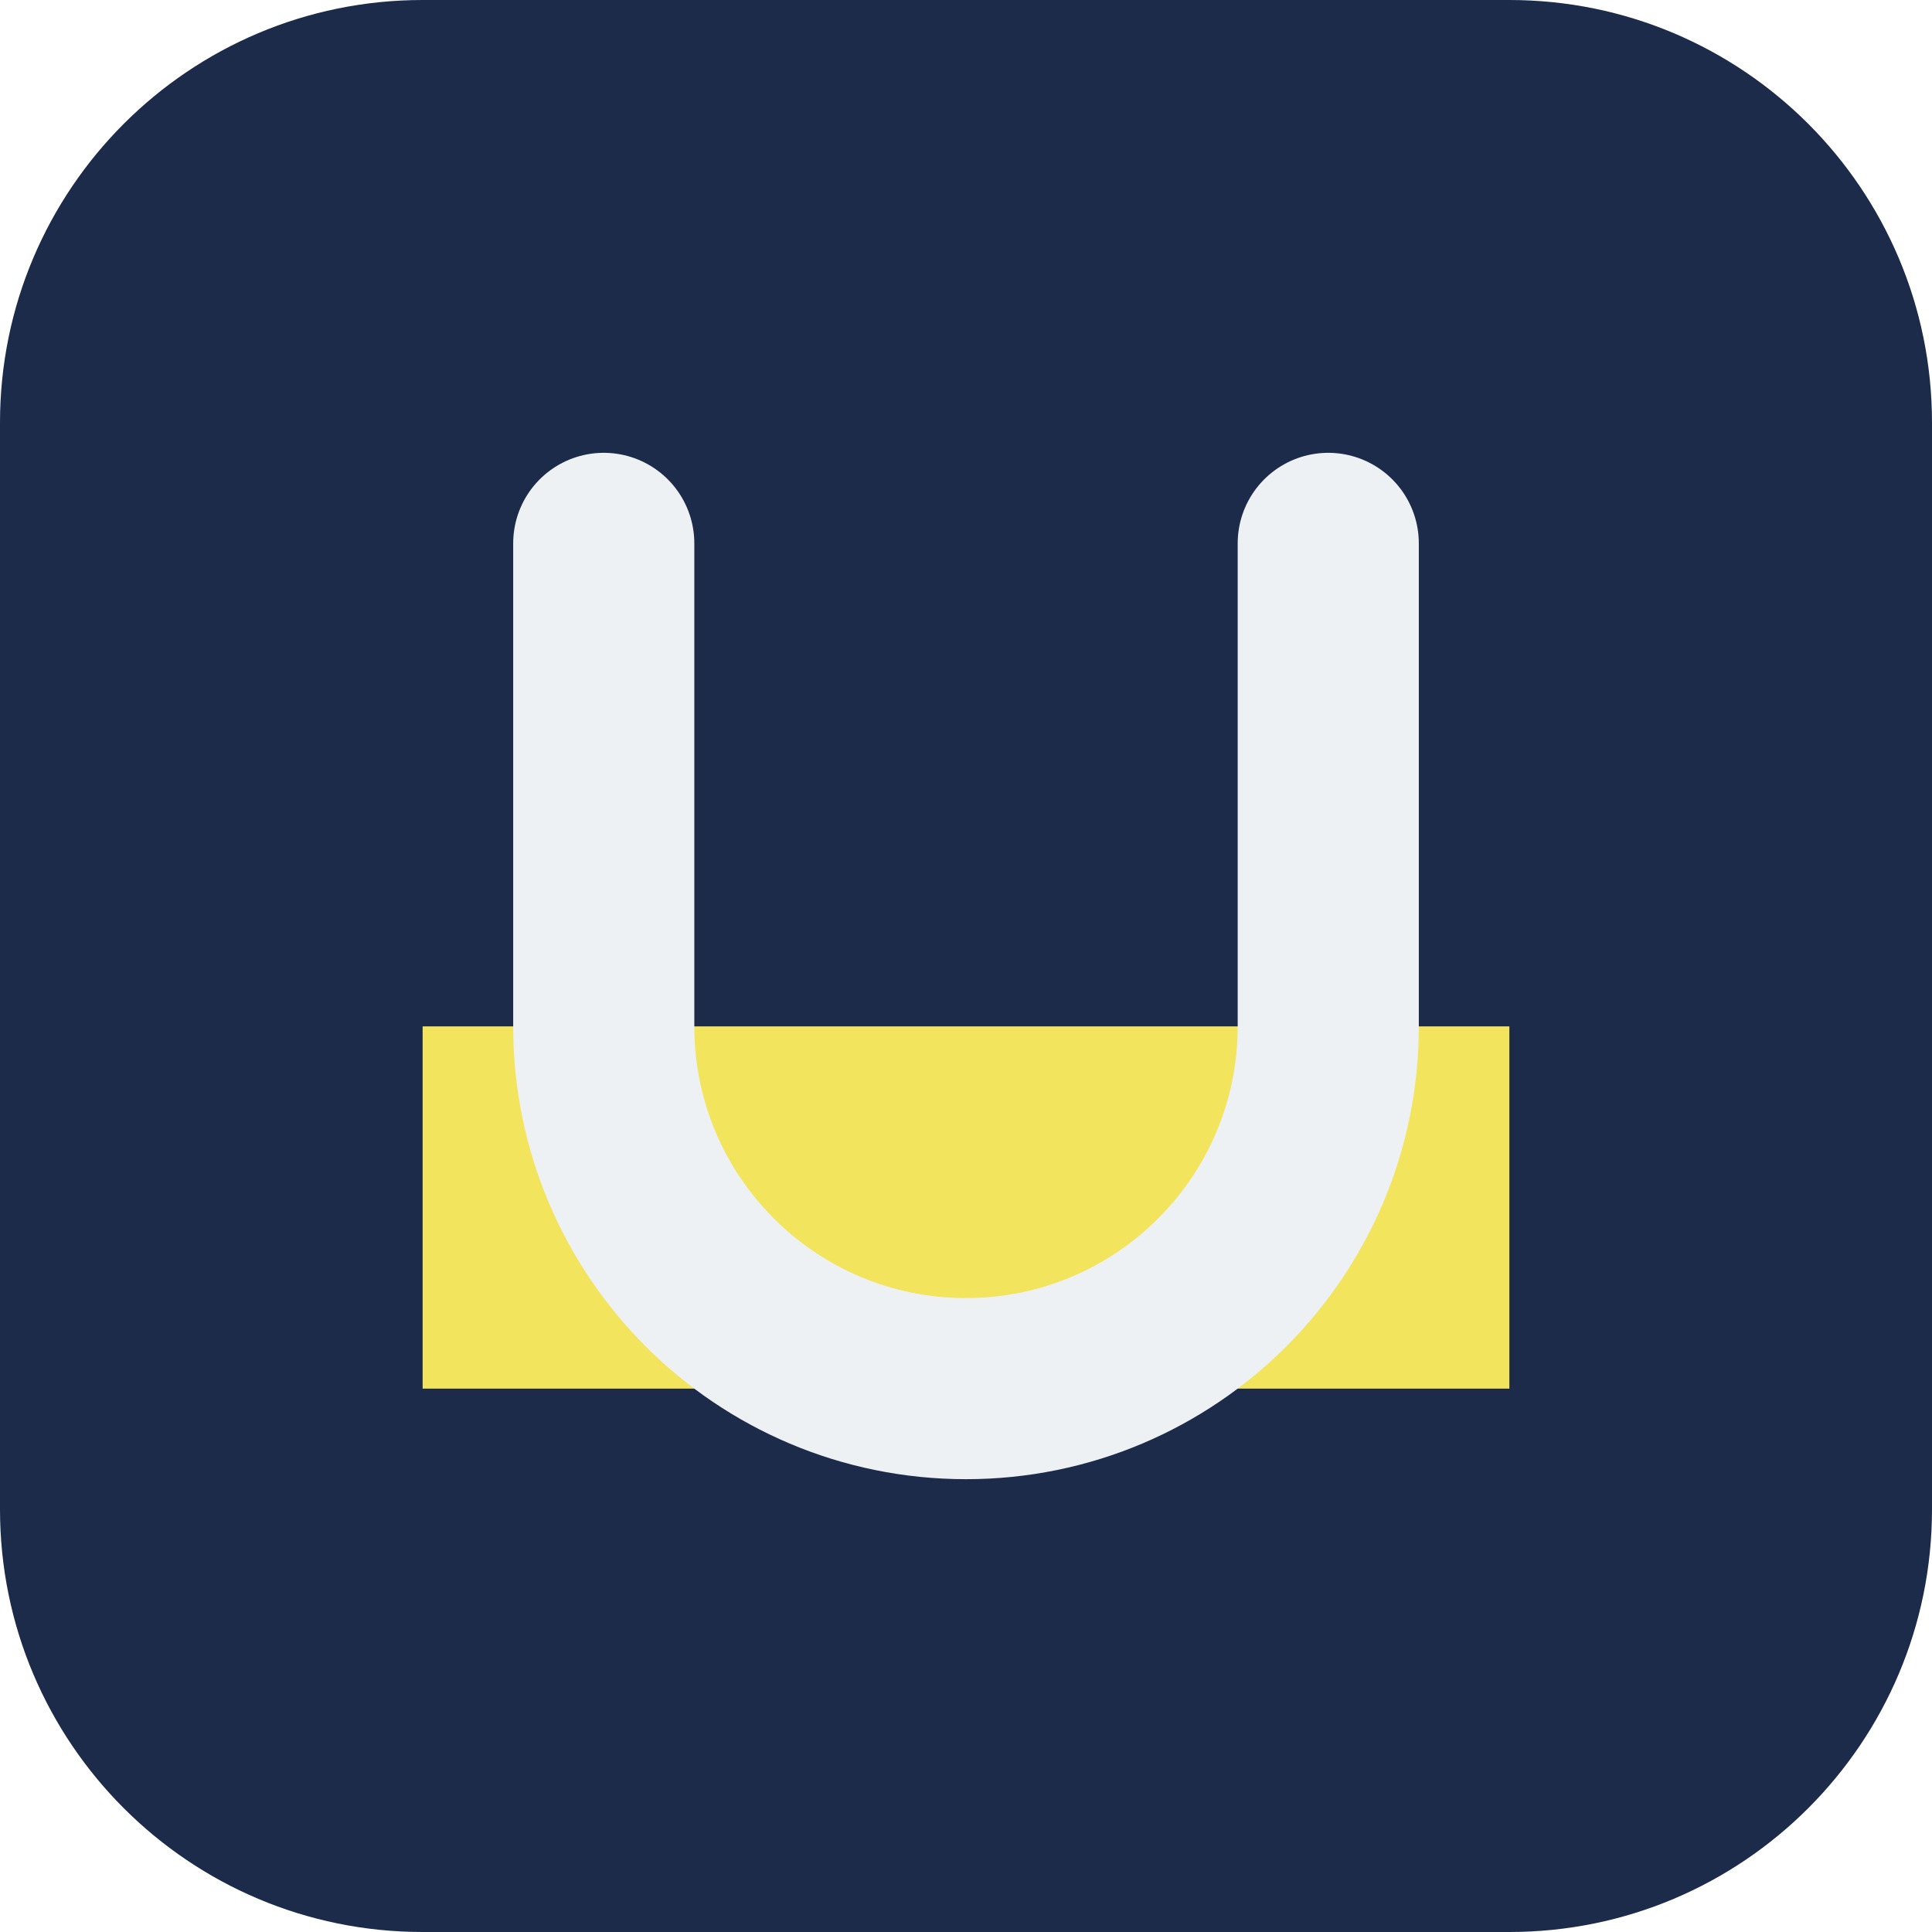
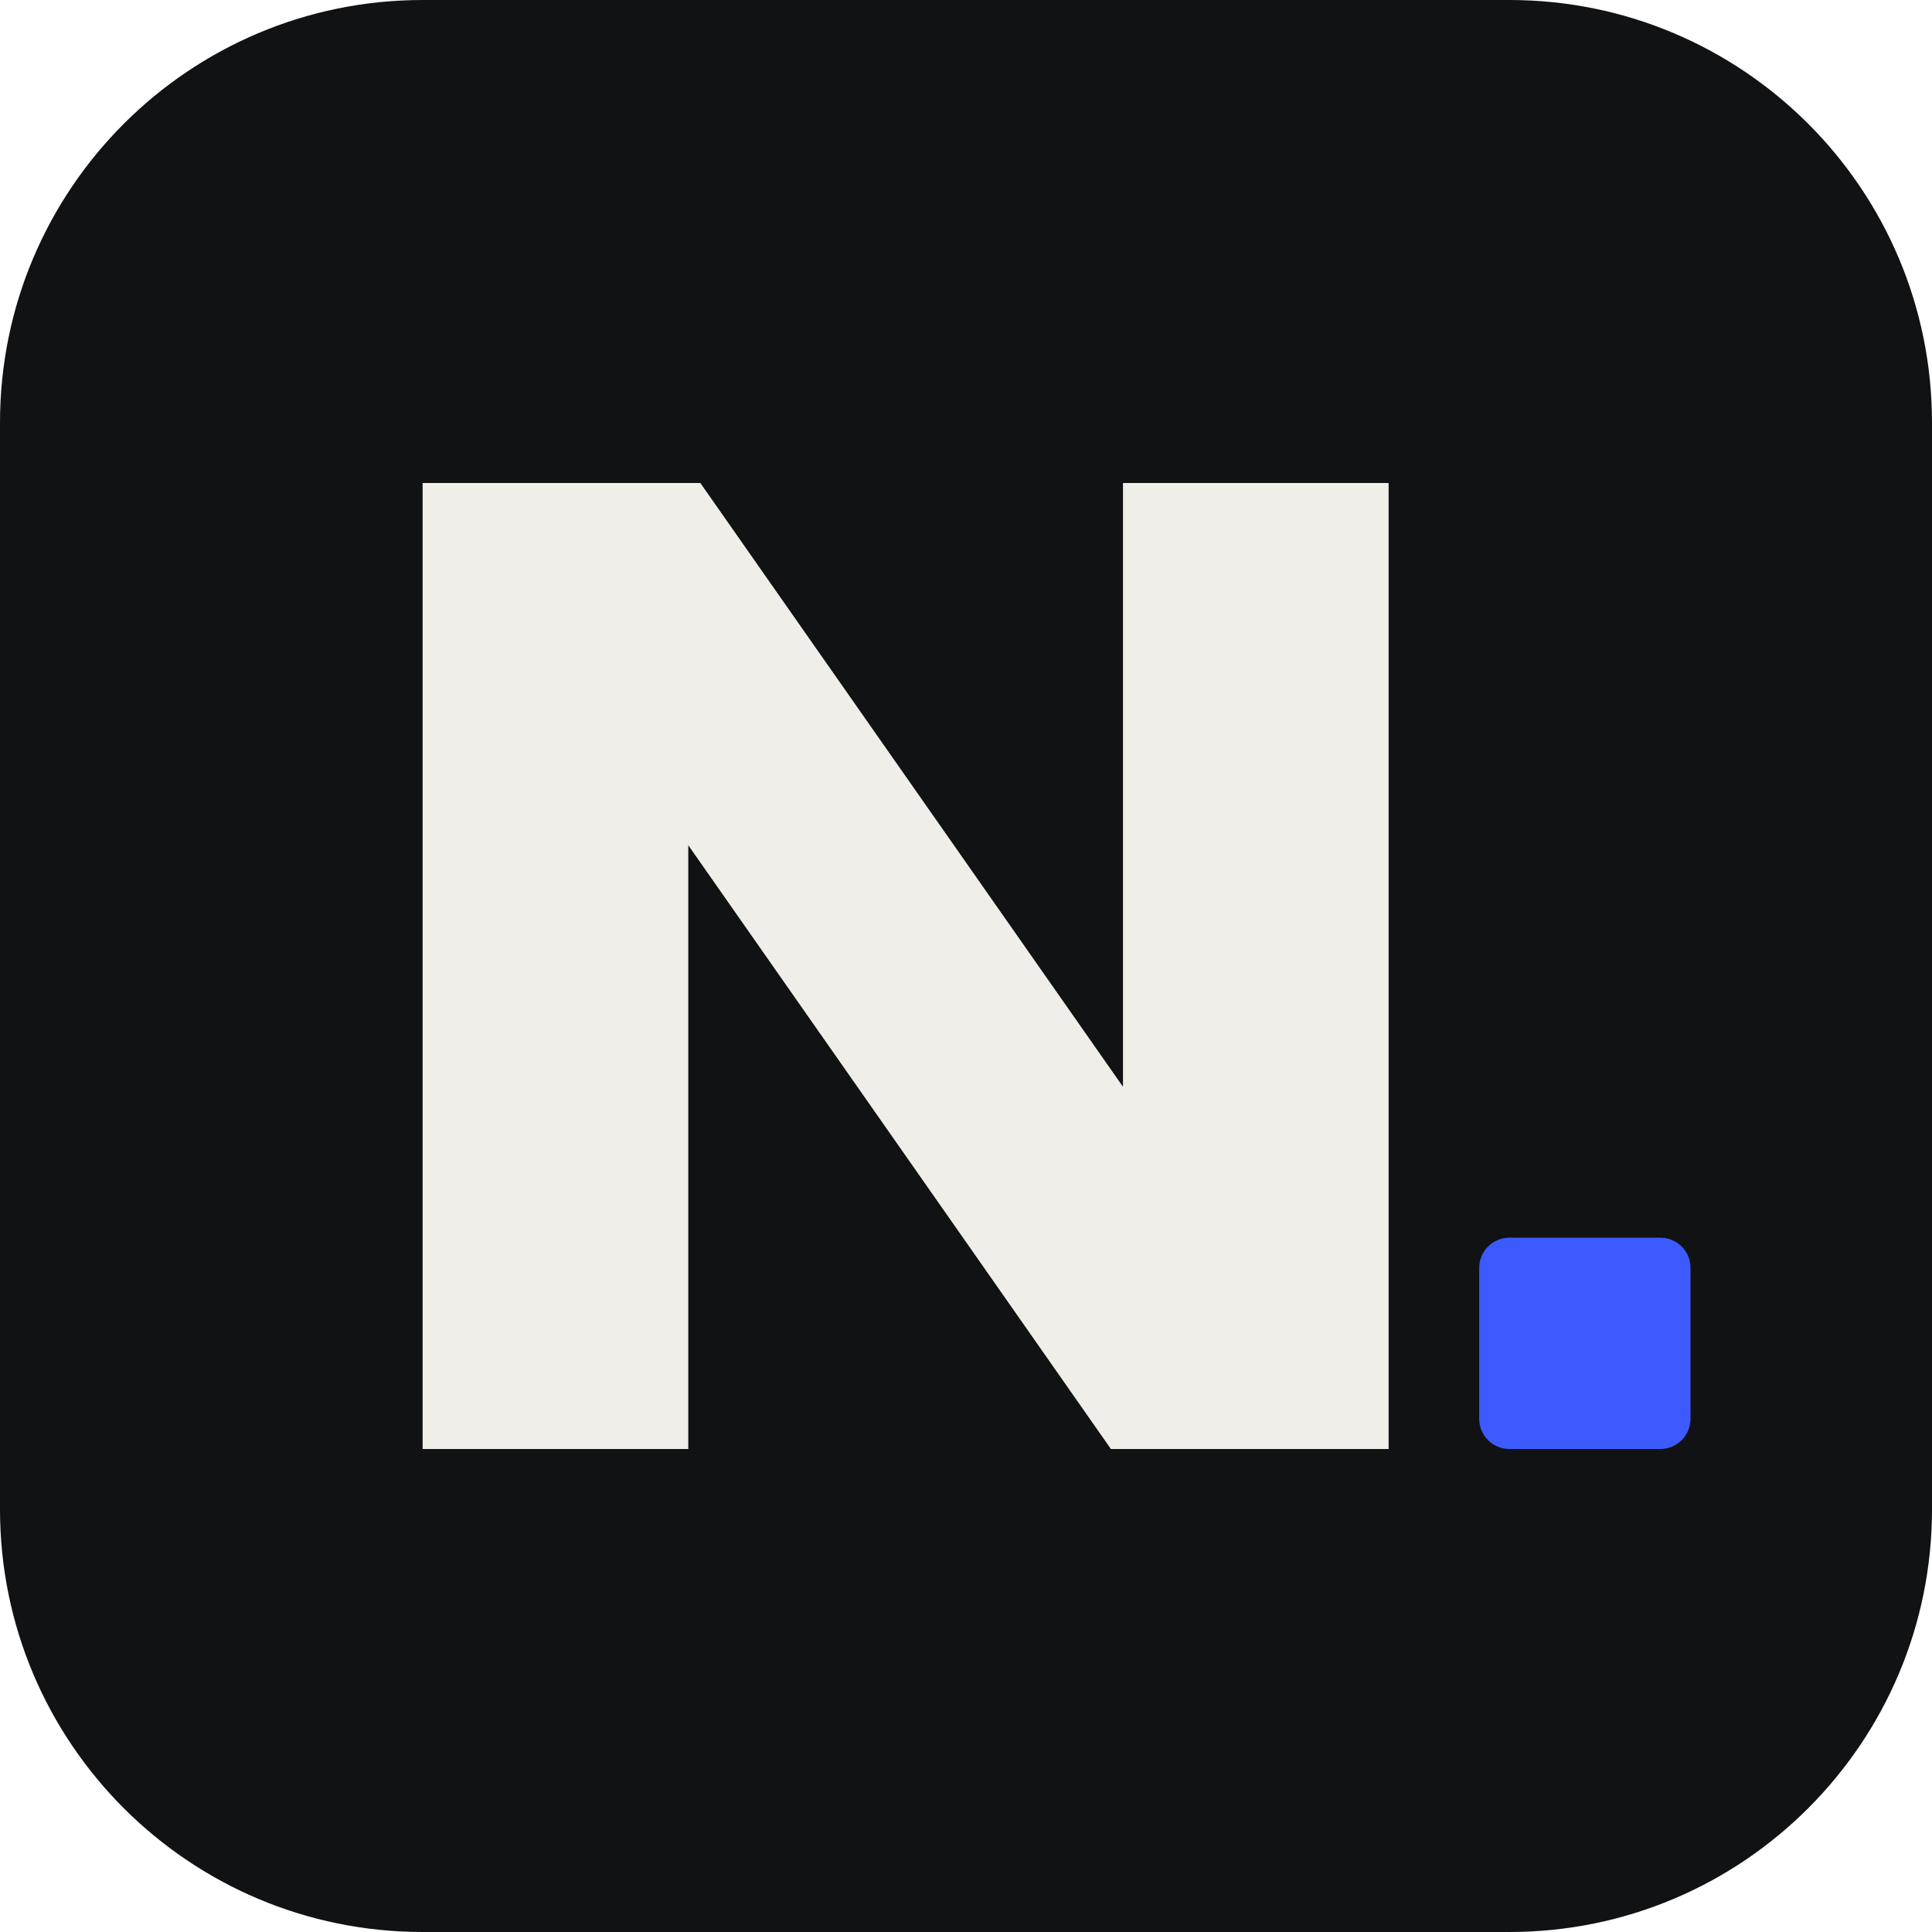
<svg xmlns="http://www.w3.org/2000/svg" viewBox="0 0 32 32">
-   <rect width="32" height="32" rx="7" fill="#1c2b4a" />
-   <rect x="7" y="17" width="18" height="6" fill="#f2e45c" />
-   <path d="M10 9v8a6 6 0 0 0 12 0V9" fill="none" stroke="#eef1f4" stroke-width="3" stroke-linecap="round" />
+   <rect width="32" height="32" rx="7" fill="#111214" />
+   <path d="M7 24V8h4.6l7 10V8H23v16h-4.6l-7-10v10Z" fill="#f0eee9" />
+   <rect x="24.5" y="20.5" width="3.5" height="3.5" rx="0.5" fill="#3d5afe" />
</svg>
